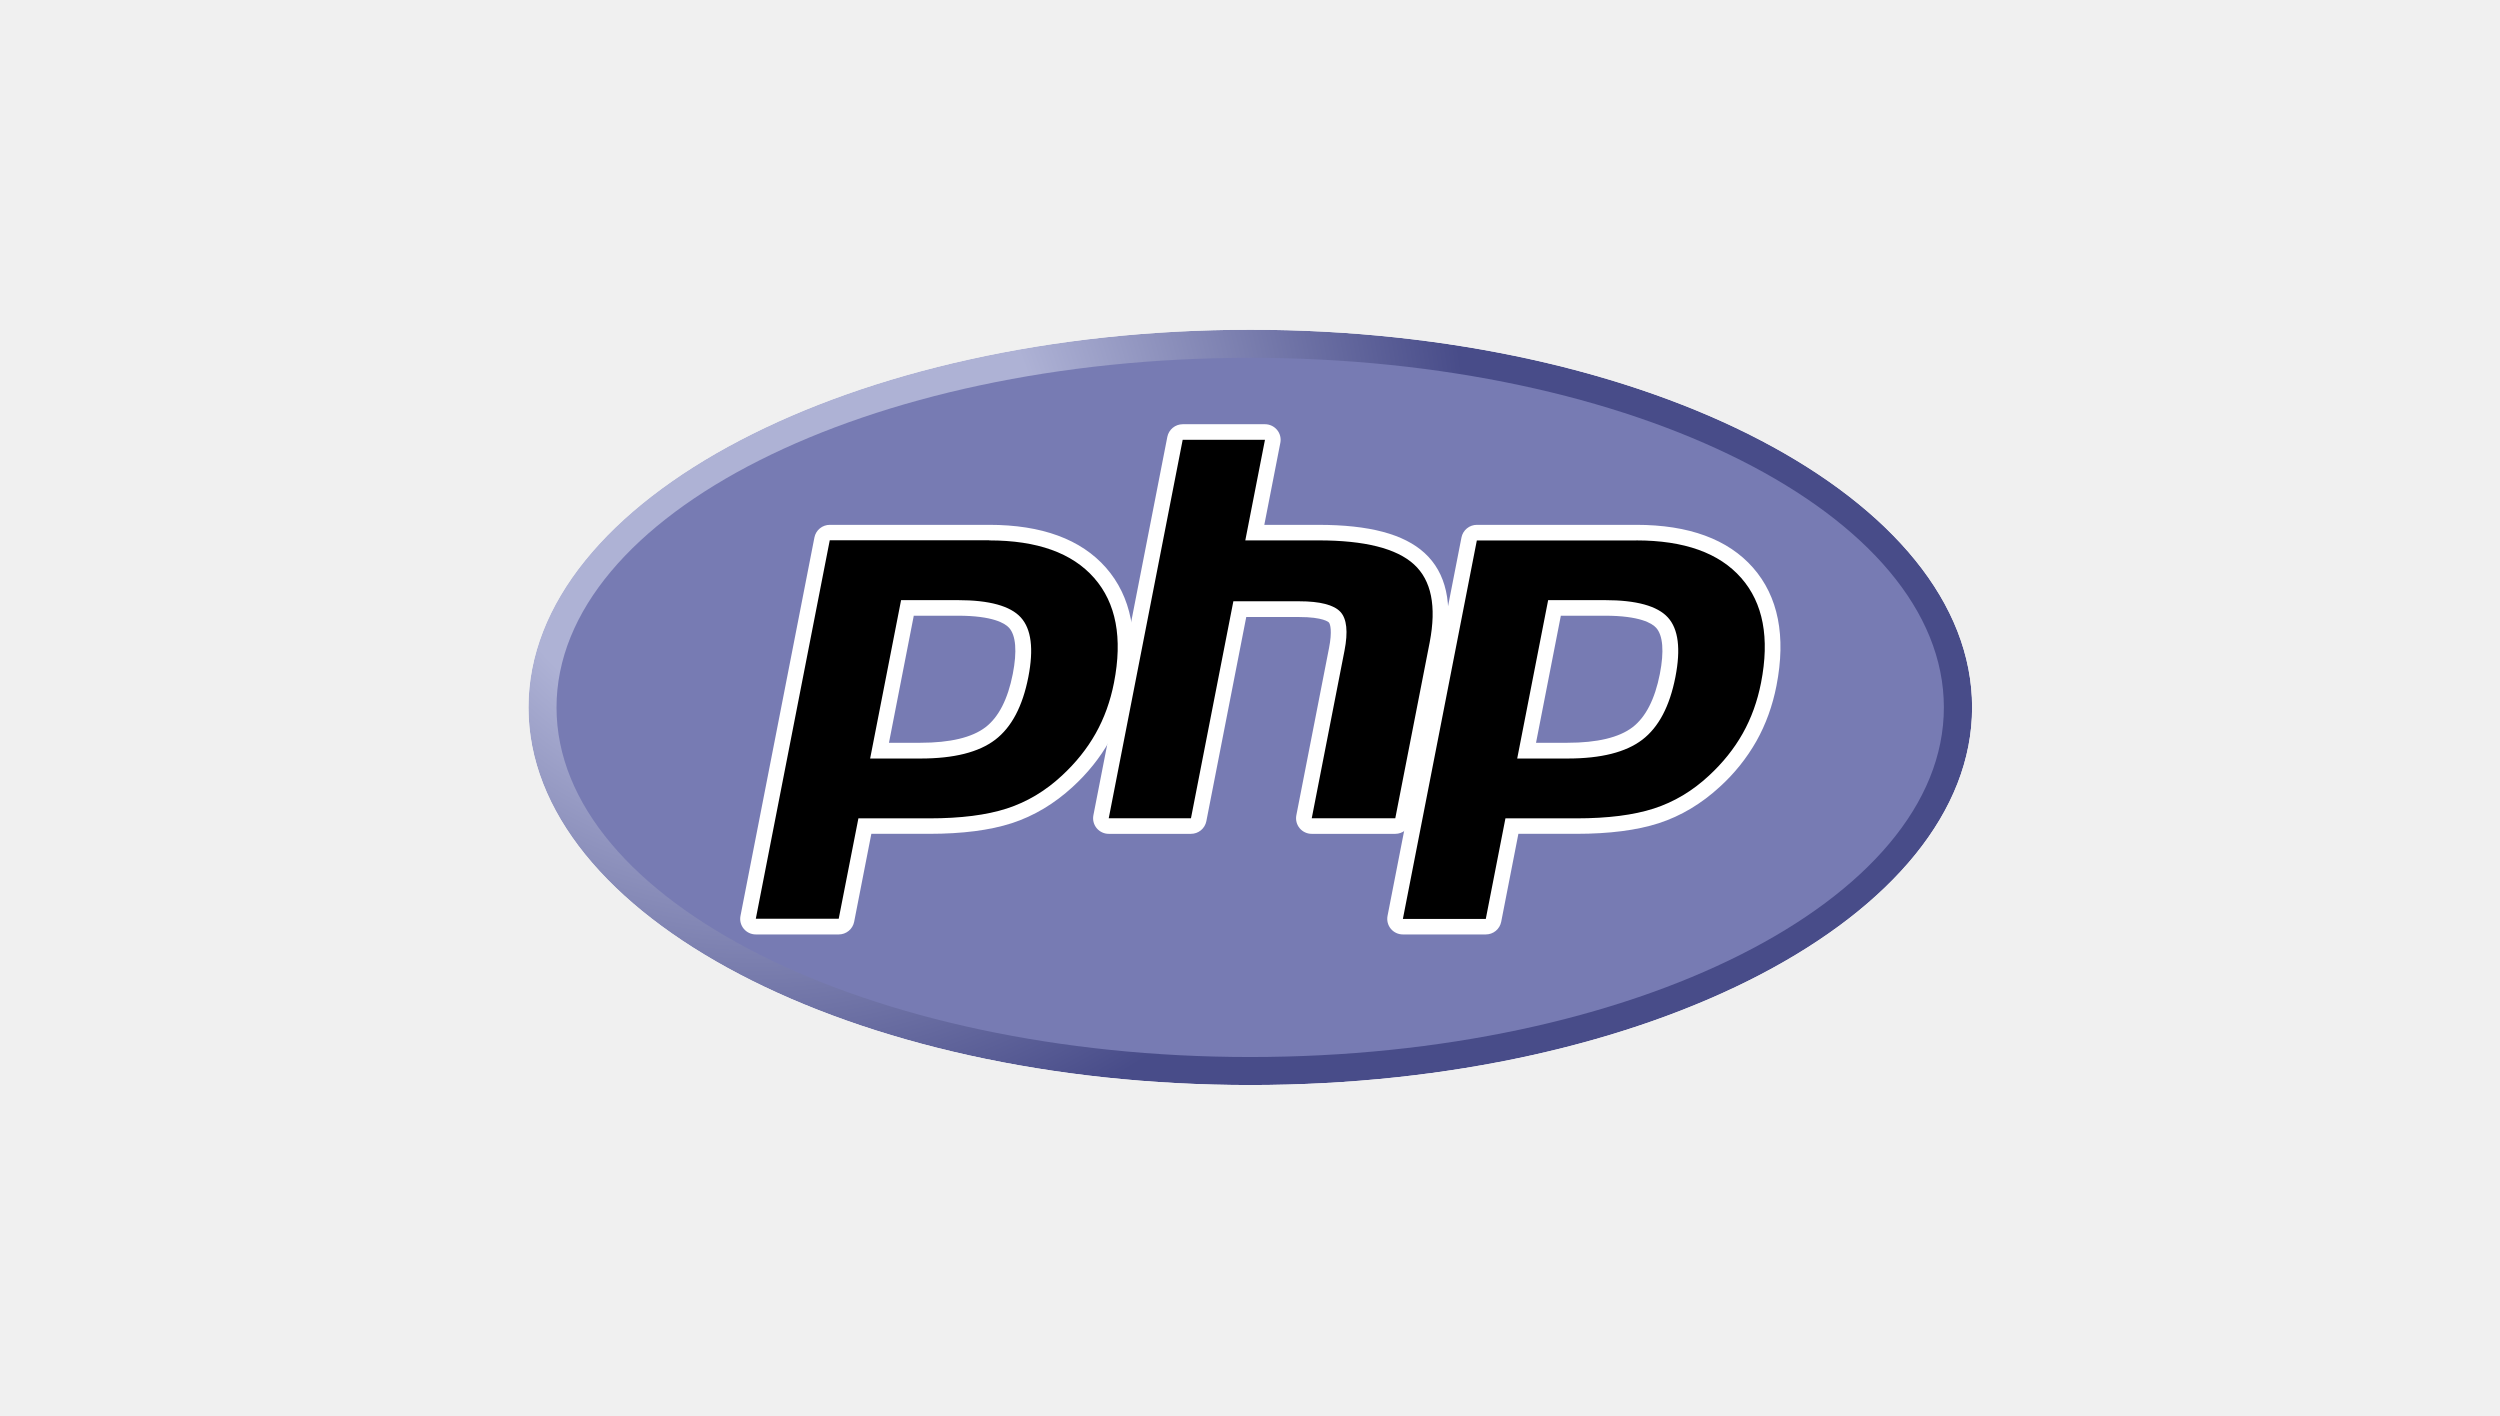
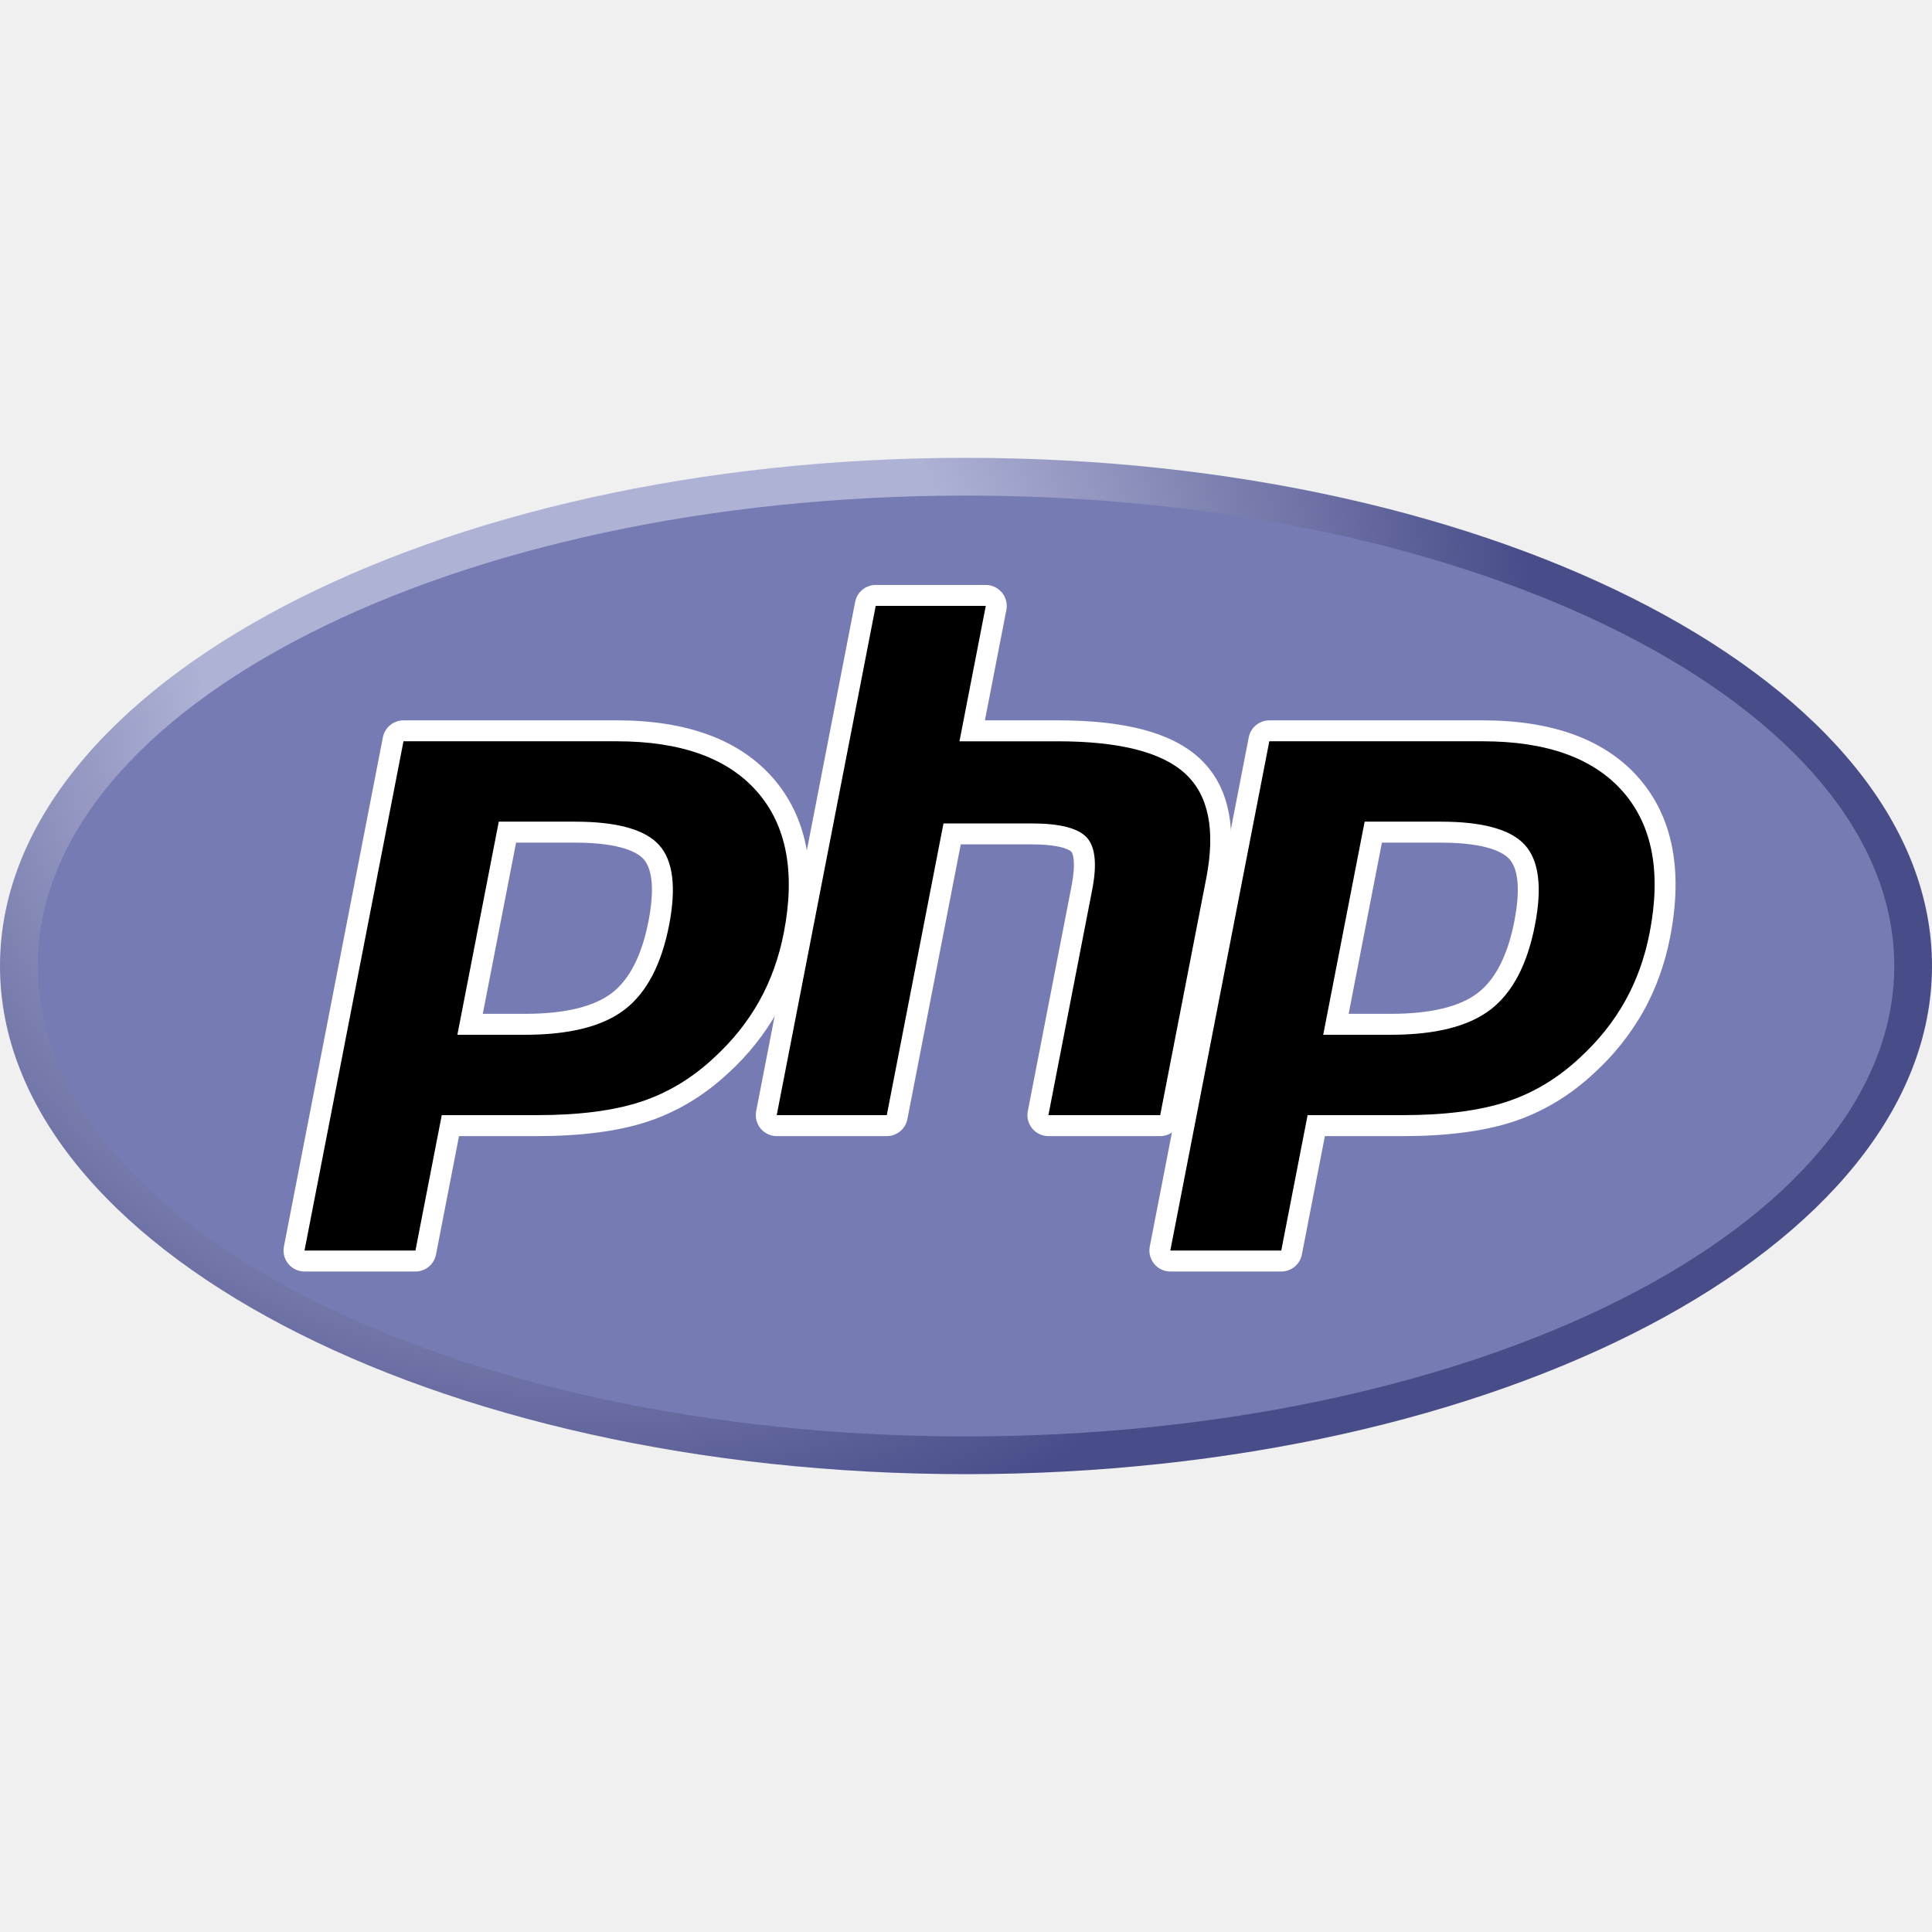
- <svg xmlns="http://www.w3.org/2000/svg" width="166" height="94" viewBox="0 0 166 94" fill="none">
-   <mask id="mask0_5611_1485" style="mask-type:alpha" maskUnits="userSpaceOnUse" x="35" y="21" width="96" height="52">
-     <path d="M35.09 46.972C35.09 60.82 56.54 72.047 83.014 72.047C109.488 72.047 130.948 60.82 130.948 46.971C130.948 33.122 109.488 21.895 83.014 21.895C56.54 21.895 35.09 33.124 35.09 46.972Z" fill="white" />
-   </mask>
-   <g mask="url(#mask0_5611_1485)">
-     <path d="M35.09 46.972C35.09 60.82 56.54 72.047 83.014 72.047C109.488 72.047 130.948 60.82 130.948 46.971C130.948 33.122 109.488 21.895 83.014 21.895C56.54 21.895 35.09 33.124 35.09 46.972Z" fill="url(#paint0_radial_5611_1485)" />
-   </g>
-   <mask id="mask1_5611_1485" style="mask-type:alpha" maskUnits="userSpaceOnUse" x="33" y="19" width="100" height="56">
-     <path d="M33.082 19.041H132.942V74.903H33.082V19.041Z" fill="white" />
-   </mask>
-   <g mask="url(#mask1_5611_1485)">
-     <path d="M83.013 70.186C108.451 70.186 129.073 59.794 129.073 46.972C129.073 34.151 108.453 23.759 83.013 23.759C57.573 23.759 36.953 34.154 36.953 46.974C36.953 59.794 57.575 70.186 83.013 70.186Z" fill="#777BB3" />
-   </g>
-   <mask id="mask2_5611_1485" style="mask-type:alpha" maskUnits="userSpaceOnUse" x="33" y="19" width="100" height="56">
-     <path d="M33.082 19.041H132.942V74.903H33.082V19.041Z" fill="white" />
-   </mask>
-   <g mask="url(#mask2_5611_1485)">
-     <path d="M61.122 49.85C63.214 49.85 64.775 49.466 65.762 48.71C66.739 47.962 67.415 46.665 67.768 44.856C68.098 43.166 67.972 41.986 67.395 41.348C66.805 40.698 65.527 40.368 63.599 40.368H60.256L58.403 49.851H61.12L61.122 49.85ZM50.189 61.53C50.112 61.53 50.036 61.514 49.967 61.481C49.898 61.449 49.837 61.401 49.788 61.342C49.688 61.222 49.648 61.066 49.678 60.914L54.588 35.784C54.611 35.666 54.675 35.56 54.768 35.484C54.862 35.407 54.978 35.366 55.099 35.366H65.684C69.011 35.366 71.487 36.264 73.044 38.036C74.609 39.816 75.092 42.306 74.48 45.436C74.246 46.67 73.816 47.858 73.207 48.955C72.611 50.015 71.823 50.998 70.865 51.875C69.718 52.943 68.42 53.717 67.01 54.172C65.623 54.622 63.84 54.849 61.714 54.849H57.428L56.204 61.111C56.18 61.229 56.117 61.336 56.024 61.412C55.931 61.489 55.814 61.53 55.694 61.53H50.189Z" fill="black" />
-     <path d="M60.686 40.883H63.6C65.927 40.883 66.735 41.391 67 41.683C67.456 42.185 67.542 43.245 67.25 44.746C66.92 46.426 66.31 47.619 65.437 48.288C64.542 48.973 63.087 49.32 61.113 49.32H59.027L60.677 40.872L60.686 40.883ZM65.684 34.849H55.099C54.858 34.849 54.624 34.932 54.438 35.085C54.252 35.237 54.125 35.45 54.078 35.686L49.168 60.816C49.138 60.966 49.143 61.12 49.18 61.268C49.218 61.416 49.288 61.553 49.386 61.671C49.483 61.789 49.606 61.884 49.745 61.949C49.884 62.014 50.035 62.047 50.189 62.047H55.694C55.934 62.047 56.168 61.964 56.354 61.811C56.54 61.658 56.668 61.446 56.715 61.21L57.857 55.366H61.714C63.894 55.366 65.732 55.129 67.172 54.663C68.652 54.185 70.015 53.363 71.222 52.253C72.219 51.341 73.042 50.316 73.662 49.209C74.282 48.102 74.732 46.865 74.992 45.536C75.636 42.242 75.112 39.606 73.437 37.696C71.777 35.806 69.17 34.849 65.687 34.849H65.684ZM57.774 50.366H61.122C63.342 50.366 64.994 49.95 66.082 49.119C67.17 48.288 67.902 46.899 68.282 44.954C68.646 43.086 68.48 41.768 67.784 41.001C67.088 40.234 65.694 39.849 63.602 39.849H59.832L57.777 50.366H57.774ZM65.684 35.883C68.868 35.883 71.191 36.713 72.651 38.376C74.111 40.039 74.551 42.358 73.968 45.336C73.728 46.563 73.323 47.686 72.752 48.701C72.181 49.716 71.434 50.648 70.512 51.501C69.412 52.524 68.192 53.253 66.848 53.687C65.504 54.121 63.793 54.339 61.713 54.339H56.998L55.691 61.003H50.186L55.096 35.873H65.681L65.684 35.883Z" fill="white" />
-     <path d="M87.1 54.85C87.024 54.85 86.948 54.833 86.879 54.8C86.809 54.768 86.748 54.721 86.699 54.662C86.599 54.542 86.559 54.386 86.589 54.234L88.762 43.114C88.969 42.057 88.918 41.298 88.619 40.977C88.436 40.781 87.886 40.452 86.259 40.452H82.323L79.593 54.43C79.57 54.548 79.506 54.654 79.413 54.731C79.32 54.807 79.203 54.849 79.082 54.849H73.622C73.546 54.849 73.47 54.832 73.401 54.799C73.332 54.767 73.27 54.719 73.221 54.661C73.121 54.541 73.081 54.385 73.111 54.233L78.021 29.103C78.045 28.985 78.109 28.878 78.202 28.802C78.295 28.726 78.412 28.684 78.532 28.685H83.992C84.069 28.684 84.144 28.701 84.214 28.734C84.283 28.766 84.344 28.814 84.393 28.873C84.493 28.993 84.533 29.149 84.503 29.301L83.318 35.366H87.552C90.778 35.366 92.965 35.932 94.239 37.096C95.539 38.283 95.943 40.181 95.443 42.736L93.158 54.43C93.135 54.548 93.071 54.654 92.978 54.731C92.885 54.807 92.768 54.849 92.647 54.849H87.1V54.85Z" fill="black" />
-     <path d="M83.992 28.169H78.532C78.291 28.169 78.058 28.252 77.872 28.405C77.686 28.558 77.558 28.77 77.511 29.006L72.601 54.136C72.572 54.286 72.576 54.44 72.614 54.588C72.652 54.736 72.722 54.874 72.819 54.991C72.917 55.109 73.04 55.204 73.179 55.269C73.317 55.334 73.469 55.368 73.622 55.367H79.08C79.321 55.367 79.554 55.284 79.74 55.132C79.927 54.979 80.054 54.766 80.101 54.53L82.751 40.97H86.258C87.881 40.97 88.222 41.315 88.236 41.33C88.334 41.435 88.464 41.923 88.25 43.016L86.077 54.136C86.048 54.286 86.052 54.44 86.09 54.588C86.128 54.736 86.198 54.874 86.295 54.991C86.393 55.109 86.516 55.204 86.655 55.269C86.793 55.334 86.945 55.368 87.098 55.367H92.646C92.887 55.367 93.12 55.284 93.306 55.132C93.493 54.979 93.62 54.766 93.667 54.53L95.952 42.836C96.488 40.091 96.029 38.032 94.589 36.716C93.215 35.461 90.912 34.85 87.549 34.85H83.95L85.015 29.4C85.044 29.25 85.04 29.096 85.002 28.948C84.965 28.8 84.895 28.663 84.797 28.545C84.599 28.307 84.305 28.168 83.994 28.168L83.992 28.169ZM83.994 29.202L82.688 35.882H87.553C90.613 35.882 92.726 36.412 93.888 37.475C95.05 38.538 95.388 40.258 94.934 42.637L92.647 54.333H87.1L89.273 43.213C89.52 41.948 89.429 41.085 89 40.625C88.571 40.165 87.657 39.925 86.26 39.925H81.895L79.08 54.333H73.62L78.53 29.203H83.99" fill="white" />
-     <path d="M104.084 49.85C106.176 49.85 107.737 49.466 108.724 48.71C109.701 47.962 110.377 46.665 110.731 44.856C111.061 43.166 110.935 41.986 110.357 41.348C109.767 40.698 108.489 40.368 106.561 40.368H103.22L101.367 49.851H104.084V49.85ZM93.15 61.531C93.073 61.531 92.998 61.514 92.928 61.482C92.859 61.45 92.797 61.402 92.749 61.343C92.649 61.223 92.609 61.067 92.639 60.915L97.549 35.785C97.572 35.667 97.636 35.561 97.729 35.485C97.823 35.408 97.939 35.367 98.06 35.367H108.645C111.972 35.367 114.448 36.265 116.005 38.037C117.57 39.817 118.053 42.307 117.441 45.437C117.191 46.712 116.764 47.897 116.168 48.957C115.572 50.017 114.784 51 113.826 51.877C112.679 52.945 111.381 53.719 109.971 54.174C108.584 54.624 106.801 54.851 104.675 54.851H100.39L99.167 61.113C99.143 61.231 99.079 61.338 98.986 61.414C98.893 61.491 98.776 61.532 98.656 61.532H93.15V61.531Z" fill="black" />
-     <path d="M103.651 40.883H106.565C108.892 40.883 109.7 41.391 109.965 41.683C110.421 42.185 110.507 43.245 110.215 44.746C109.885 46.426 109.275 47.619 108.402 48.288C107.507 48.973 106.052 49.32 104.078 49.32H101.992L103.642 40.872L103.651 40.883ZM108.649 34.849H98.063C97.823 34.849 97.589 34.932 97.403 35.085C97.217 35.237 97.089 35.45 97.042 35.686L92.132 60.816C92.103 60.966 92.108 61.12 92.145 61.268C92.183 61.416 92.253 61.553 92.35 61.671C92.448 61.789 92.571 61.884 92.71 61.949C92.849 62.014 93 62.047 93.153 62.047H98.658C98.899 62.047 99.133 61.964 99.319 61.811C99.505 61.658 99.632 61.446 99.679 61.21L100.821 55.366H104.678C106.858 55.366 108.696 55.129 110.136 54.663C111.616 54.185 112.979 53.363 114.186 52.253C115.157 51.374 115.981 50.347 116.627 49.209C117.25 48.101 117.697 46.865 117.957 45.536C118.601 42.242 118.077 39.604 116.402 37.696C114.742 35.806 112.135 34.849 108.652 34.849H108.649ZM100.739 50.366H104.087C106.307 50.366 107.959 49.95 109.047 49.119C110.135 48.288 110.867 46.899 111.247 44.954C111.611 43.086 111.447 41.768 110.749 41.001C110.051 40.234 108.659 39.849 106.567 39.849H102.797L100.742 50.366H100.739ZM108.649 35.883C111.833 35.883 114.156 36.713 115.616 38.376C117.076 40.039 117.516 42.358 116.933 45.336C116.693 46.563 116.288 47.686 115.717 48.701C115.146 49.716 114.399 50.648 113.477 51.501C112.377 52.524 111.157 53.253 109.813 53.687C108.469 54.121 106.758 54.339 104.678 54.339H99.961L98.656 61.019H93.151L98.061 35.889H108.646L108.649 35.883Z" fill="white" />
-   </g>
+ <svg xmlns="http://www.w3.org/2000/svg" viewBox="0 0 128 128">
+   <path fill="url(#a)" d="M0 64c0 18.593 28.654 33.667 64 33.667 35.346 0 64-15.074 64-33.667 0-18.593-28.655-33.667-64-33.667C28.654 30.333 0 45.407 0 64Z" />
+   <path fill="#777bb3" d="M64 95.167c33.965 0 61.5-13.955 61.5-31.167 0-17.214-27.535-31.167-61.5-31.167S2.5 46.786 2.5 64c0 17.212 27.535 31.167 61.5 31.167Z" />
+   <path d="M34.772 67.864c2.793 0 4.877-.515 6.196-1.53 1.306-1.006 2.207-2.747 2.68-5.175.44-2.27.272-3.854-.5-4.71-.788-.874-2.493-1.317-5.067-1.317h-4.464l-2.473 12.732zM20.173 83.547a.694.694 0 0 1-.68-.828l6.557-33.738a.695.695 0 0 1 .68-.561h14.134c4.442 0 7.748 1.206 9.827 3.585 2.088 2.39 2.734 5.734 1.917 9.935-.333 1.711-.905 3.3-1.7 4.724a15.818 15.818 0 0 1-3.128 3.92c-1.531 1.432-3.264 2.472-5.147 3.083-1.852.604-4.232.91-7.07.91h-5.724l-1.634 8.408a.695.695 0 0 1-.682.562z" />
+   <path fill="#fff" d="M34.19 55.826h3.891c3.107 0 4.186.682 4.553 1.089.607.674.723 2.097.331 4.112-.439 2.257-1.253 3.858-2.42 4.756-1.194.92-3.138 1.386-5.773 1.386h-2.786l2.205-11.342zm6.674-8.1H26.731a1.39 1.39 0 0 0-1.364 1.123L18.81 82.588a1.39 1.39 0 0 0 1.363 1.653h7.35a1.39 1.39 0 0 0 1.363-1.124l1.525-7.846h5.151c2.912 0 5.364-.318 7.287-.944 1.977-.642 3.796-1.731 5.406-3.237a16.522 16.522 0 0 0 3.259-4.087c.831-1.487 1.429-3.147 1.775-4.931.86-4.423.161-7.964-2.076-10.524-2.216-2.537-5.698-3.823-10.349-3.823zM30.301 68.557h4.471c2.963 0 5.17-.557 6.62-1.675 1.451-1.116 2.428-2.98 2.938-5.591.485-2.508.264-4.277-.665-5.308-.931-1.03-2.791-1.546-5.584-1.546h-5.036l-2.743 14.12m10.563-19.445c4.252 0 7.353 1.117 9.303 3.348 1.95 2.232 2.536 5.347 1.76 9.346-.322 1.648-.863 3.154-1.625 4.518-.764 1.366-1.76 2.614-2.991 3.747-1.468 1.373-3.097 2.352-4.892 2.935-1.794.584-4.08.875-6.857.875h-6.296l-1.743 8.97h-7.35l6.558-33.739h14.133" />
+   <path d="M69.459 74.577a.694.694 0 0 1-.682-.827l2.9-14.928c.277-1.42.209-2.438-.19-2.87-.245-.263-.979-.704-3.15-.704h-5.256l-3.646 18.768a.695.695 0 0 1-.683.56h-7.29a.695.695 0 0 1-.683-.826l6.558-33.739a.695.695 0 0 1 .682-.561h7.29a.695.695 0 0 1 .683.826L64.41 48.42h5.653c4.307 0 7.227.758 8.928 2.321 1.733 1.593 2.275 4.14 1.608 7.573l-3.051 15.702a.695.695 0 0 1-.682.56h-7.407z" />
+   <path fill="#fff" d="M65.31 38.755h-7.291a1.39 1.39 0 0 0-1.364 1.124l-6.557 33.738a1.39 1.39 0 0 0 1.363 1.654h7.291a1.39 1.39 0 0 0 1.364-1.124l3.537-18.205h4.682c2.168 0 2.624.463 2.641.484.132.14.305.795.019 2.264l-2.9 14.927a1.39 1.39 0 0 0 1.364 1.654h7.408a1.39 1.39 0 0 0 1.363-1.124l3.051-15.7c.715-3.686.103-6.45-1.82-8.217-1.836-1.686-4.91-2.505-9.398-2.505h-4.81l1.421-7.315a1.39 1.39 0 0 0-1.364-1.655zm0 1.39-1.743 8.968h6.496c4.087 0 6.907.714 8.457 2.14 1.553 1.426 2.017 3.735 1.398 6.93l-3.052 15.699h-7.407l2.901-14.928c.33-1.698.208-2.856-.365-3.474-.573-.617-1.793-.926-3.658-.926h-5.829l-3.756 19.327H51.46l6.558-33.739h7.292z" />
+   <path d="M92.136 67.864c2.793 0 4.878-.515 6.198-1.53 1.304-1.006 2.206-2.747 2.679-5.175.44-2.27.273-3.854-.5-4.71-.788-.874-2.493-1.317-5.067-1.317h-4.463l-2.475 12.732zM77.54 83.547a.694.694 0 0 1-.682-.828l6.557-33.738a.695.695 0 0 1 .682-.561H98.23c4.442 0 7.748 1.206 9.826 3.585 2.089 2.39 2.734 5.734 1.917 9.935a15.878 15.878 0 0 1-1.699 4.724 15.838 15.838 0 0 1-3.128 3.92c-1.53 1.432-3.265 2.472-5.147 3.083-1.852.604-4.232.91-7.071.91h-5.723l-1.633 8.408a.695.695 0 0 1-.683.562z" />
+   <path fill="#fff" d="M91.555 55.826h3.891c3.107 0 4.186.682 4.552 1.089.61.674.724 2.097.333 4.112-.44 2.257-1.254 3.858-2.421 4.756-1.195.92-3.139 1.386-5.773 1.386h-2.786l2.204-11.342zm6.674-8.1H84.096a1.39 1.39 0 0 0-1.363 1.123l-6.558 33.739a1.39 1.39 0 0 0 1.364 1.653h7.35a1.39 1.39 0 0 0 1.363-1.124l1.525-7.846h5.15c2.911 0 5.364-.318 7.286-.944 1.978-.642 3.797-1.731 5.408-3.238a16.52 16.52 0 0 0 3.258-4.086c.832-1.487 1.428-3.147 1.775-4.931.86-4.423.162-7.964-2.076-10.524-2.216-2.537-5.697-3.823-10.35-3.823zM87.666 68.557h4.47c2.964 0 5.17-.557 6.622-1.675 1.45-1.116 2.428-2.98 2.936-5.591.487-2.508.266-4.277-.665-5.308-.93-1.03-2.791-1.546-5.583-1.546h-5.035Zm10.563-19.445c4.251 0 7.354 1.117 9.303 3.348 1.95 2.232 2.537 5.347 1.759 9.346-.32 1.648-.862 3.154-1.624 4.518-.763 1.366-1.76 2.614-2.992 3.747-1.467 1.373-3.097 2.352-4.892 2.935-1.793.584-4.078.875-6.856.875h-6.295l-1.745 8.97h-7.35l6.558-33.739h14.133" />
  <defs>
-     <radialGradient id="paint0_radial_5611_1485" cx="0" cy="0" r="1" gradientUnits="userSpaceOnUse" gradientTransform="translate(50.2394 30.7108) scale(62.9376 62.9442)">
+     <radialGradient id="a" cx="0" cy="0" r="1" gradientTransform="matrix(84.04136 0 0 84.04136 38.426 42.169)" gradientUnits="userSpaceOnUse">
      <stop stop-color="#AEB2D5" />
-       <stop offset="0.3" stop-color="#AEB2D5" />
-       <stop offset="0.75" stop-color="#484C89" />
+       <stop offset=".3" stop-color="#AEB2D5" />
+       <stop offset=".75" stop-color="#484C89" />
      <stop offset="1" stop-color="#484C89" />
    </radialGradient>
  </defs>
</svg>
